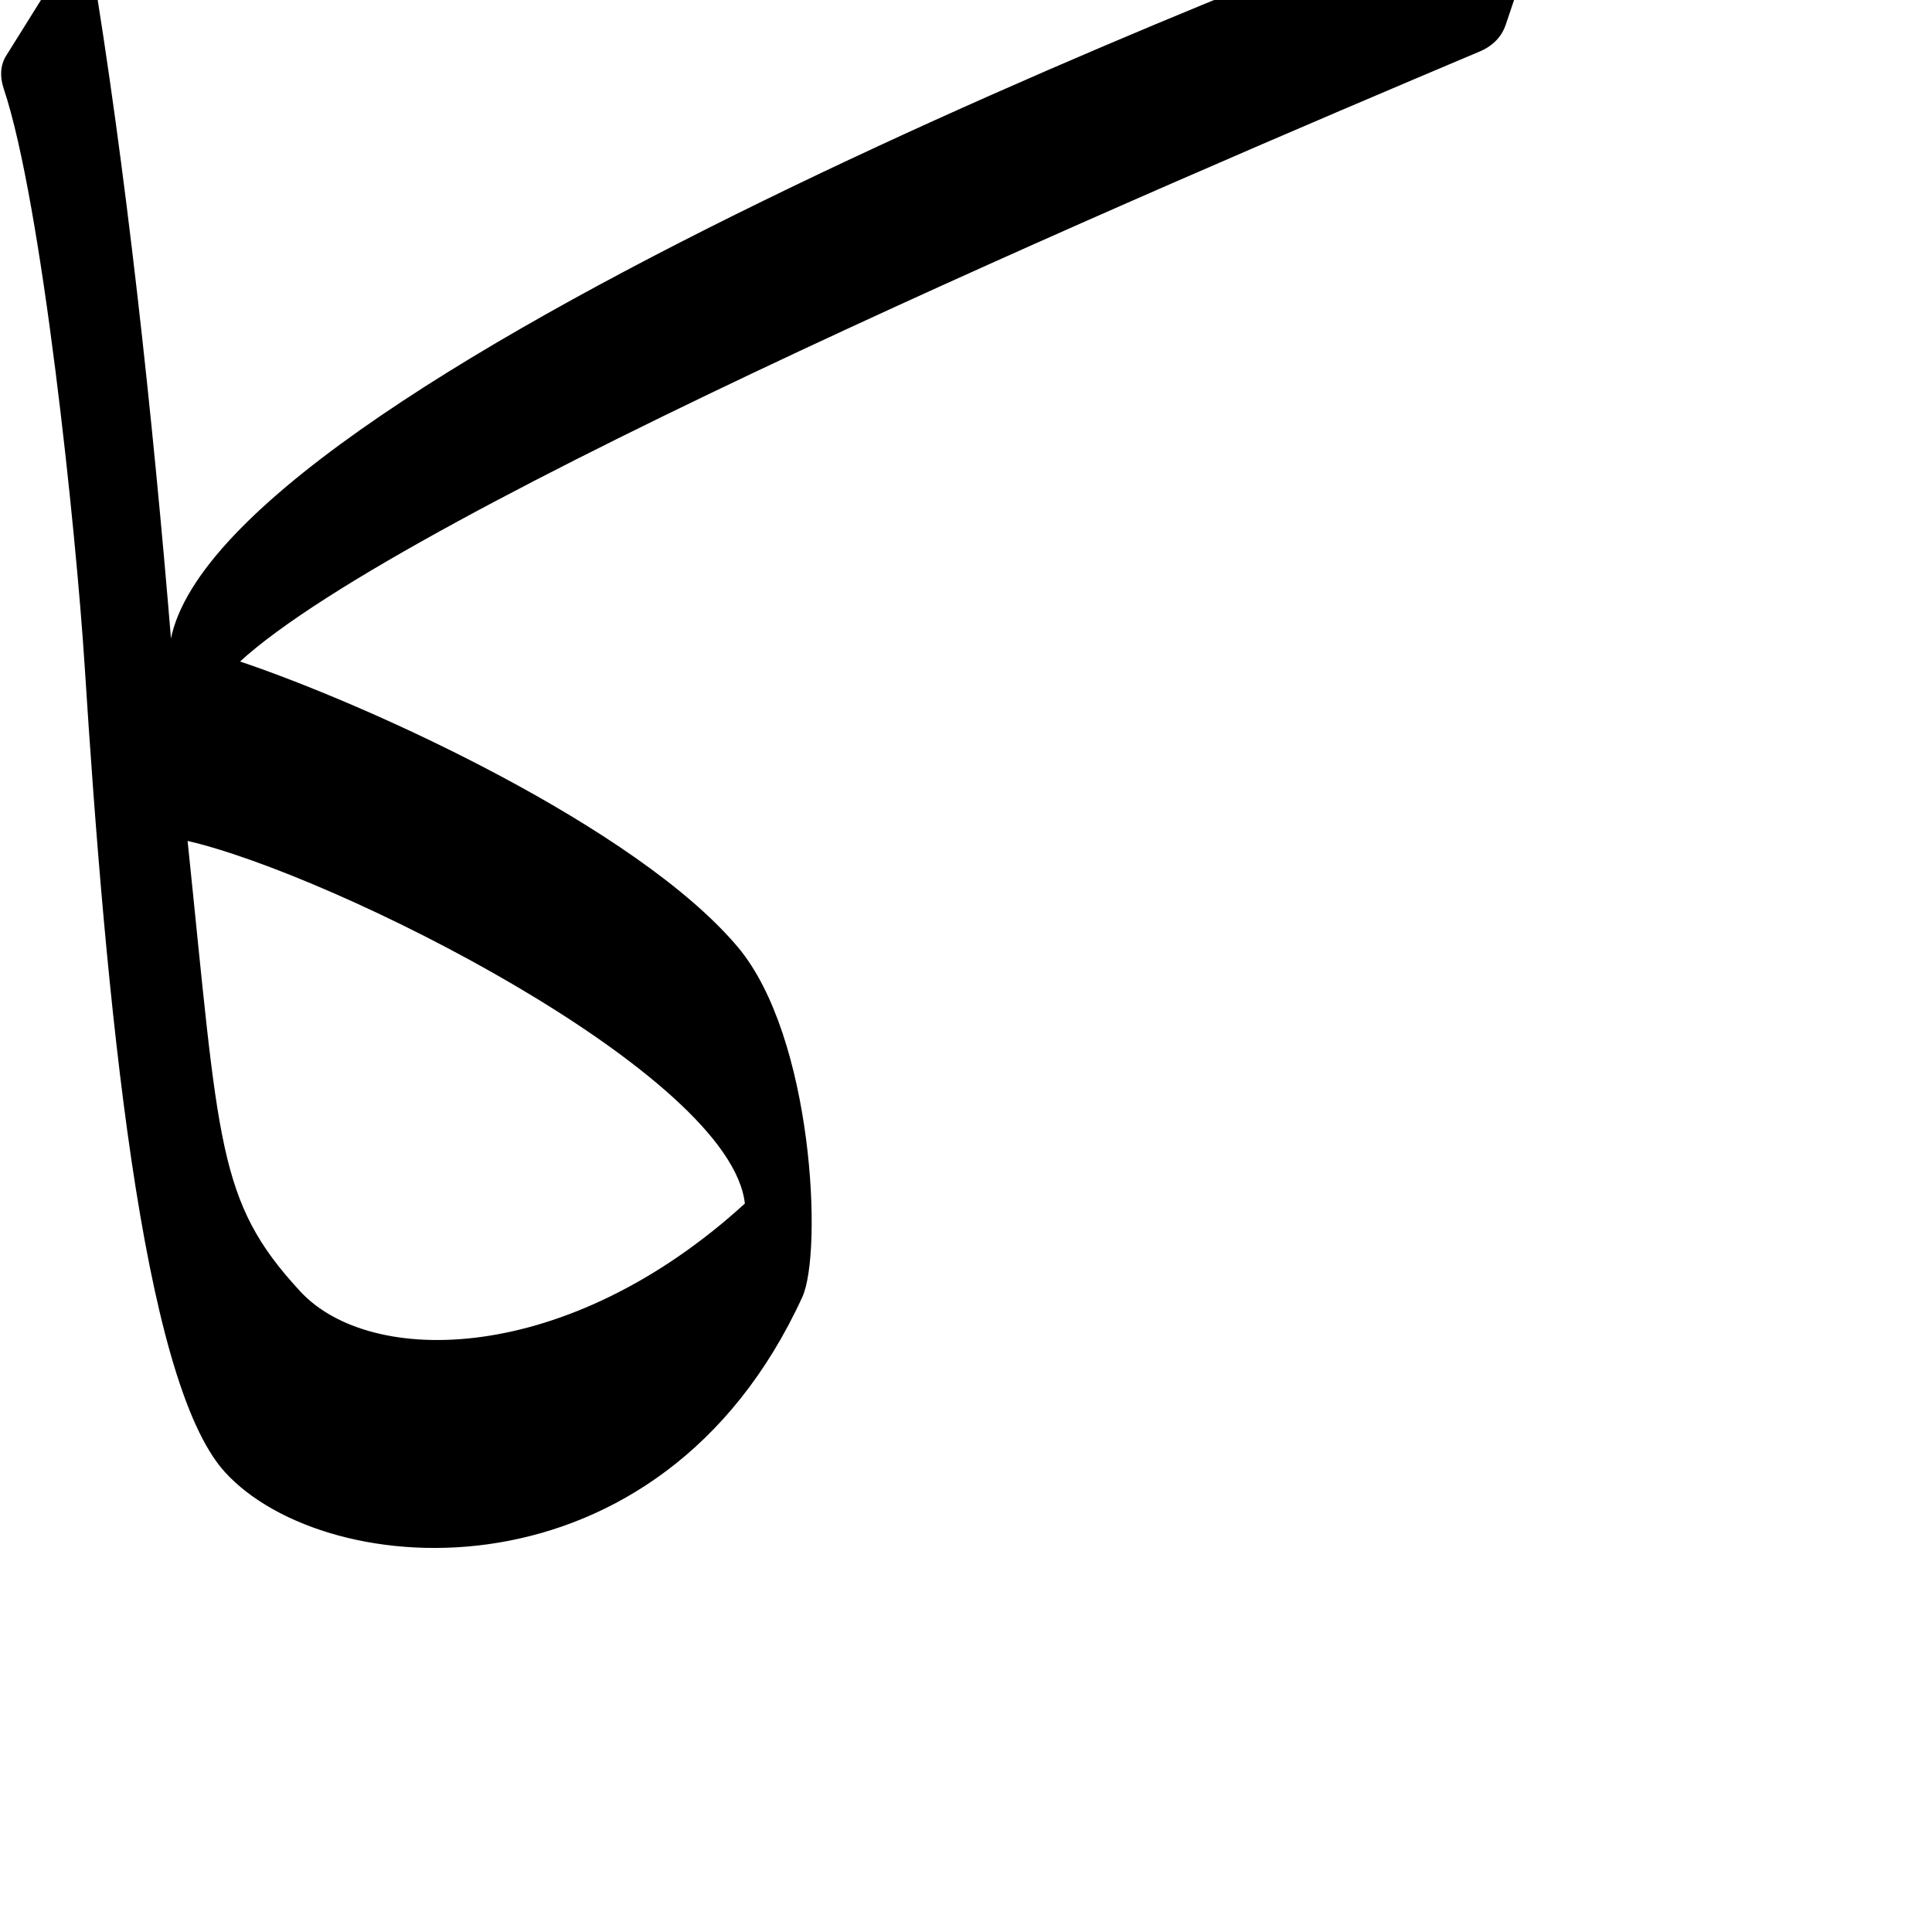
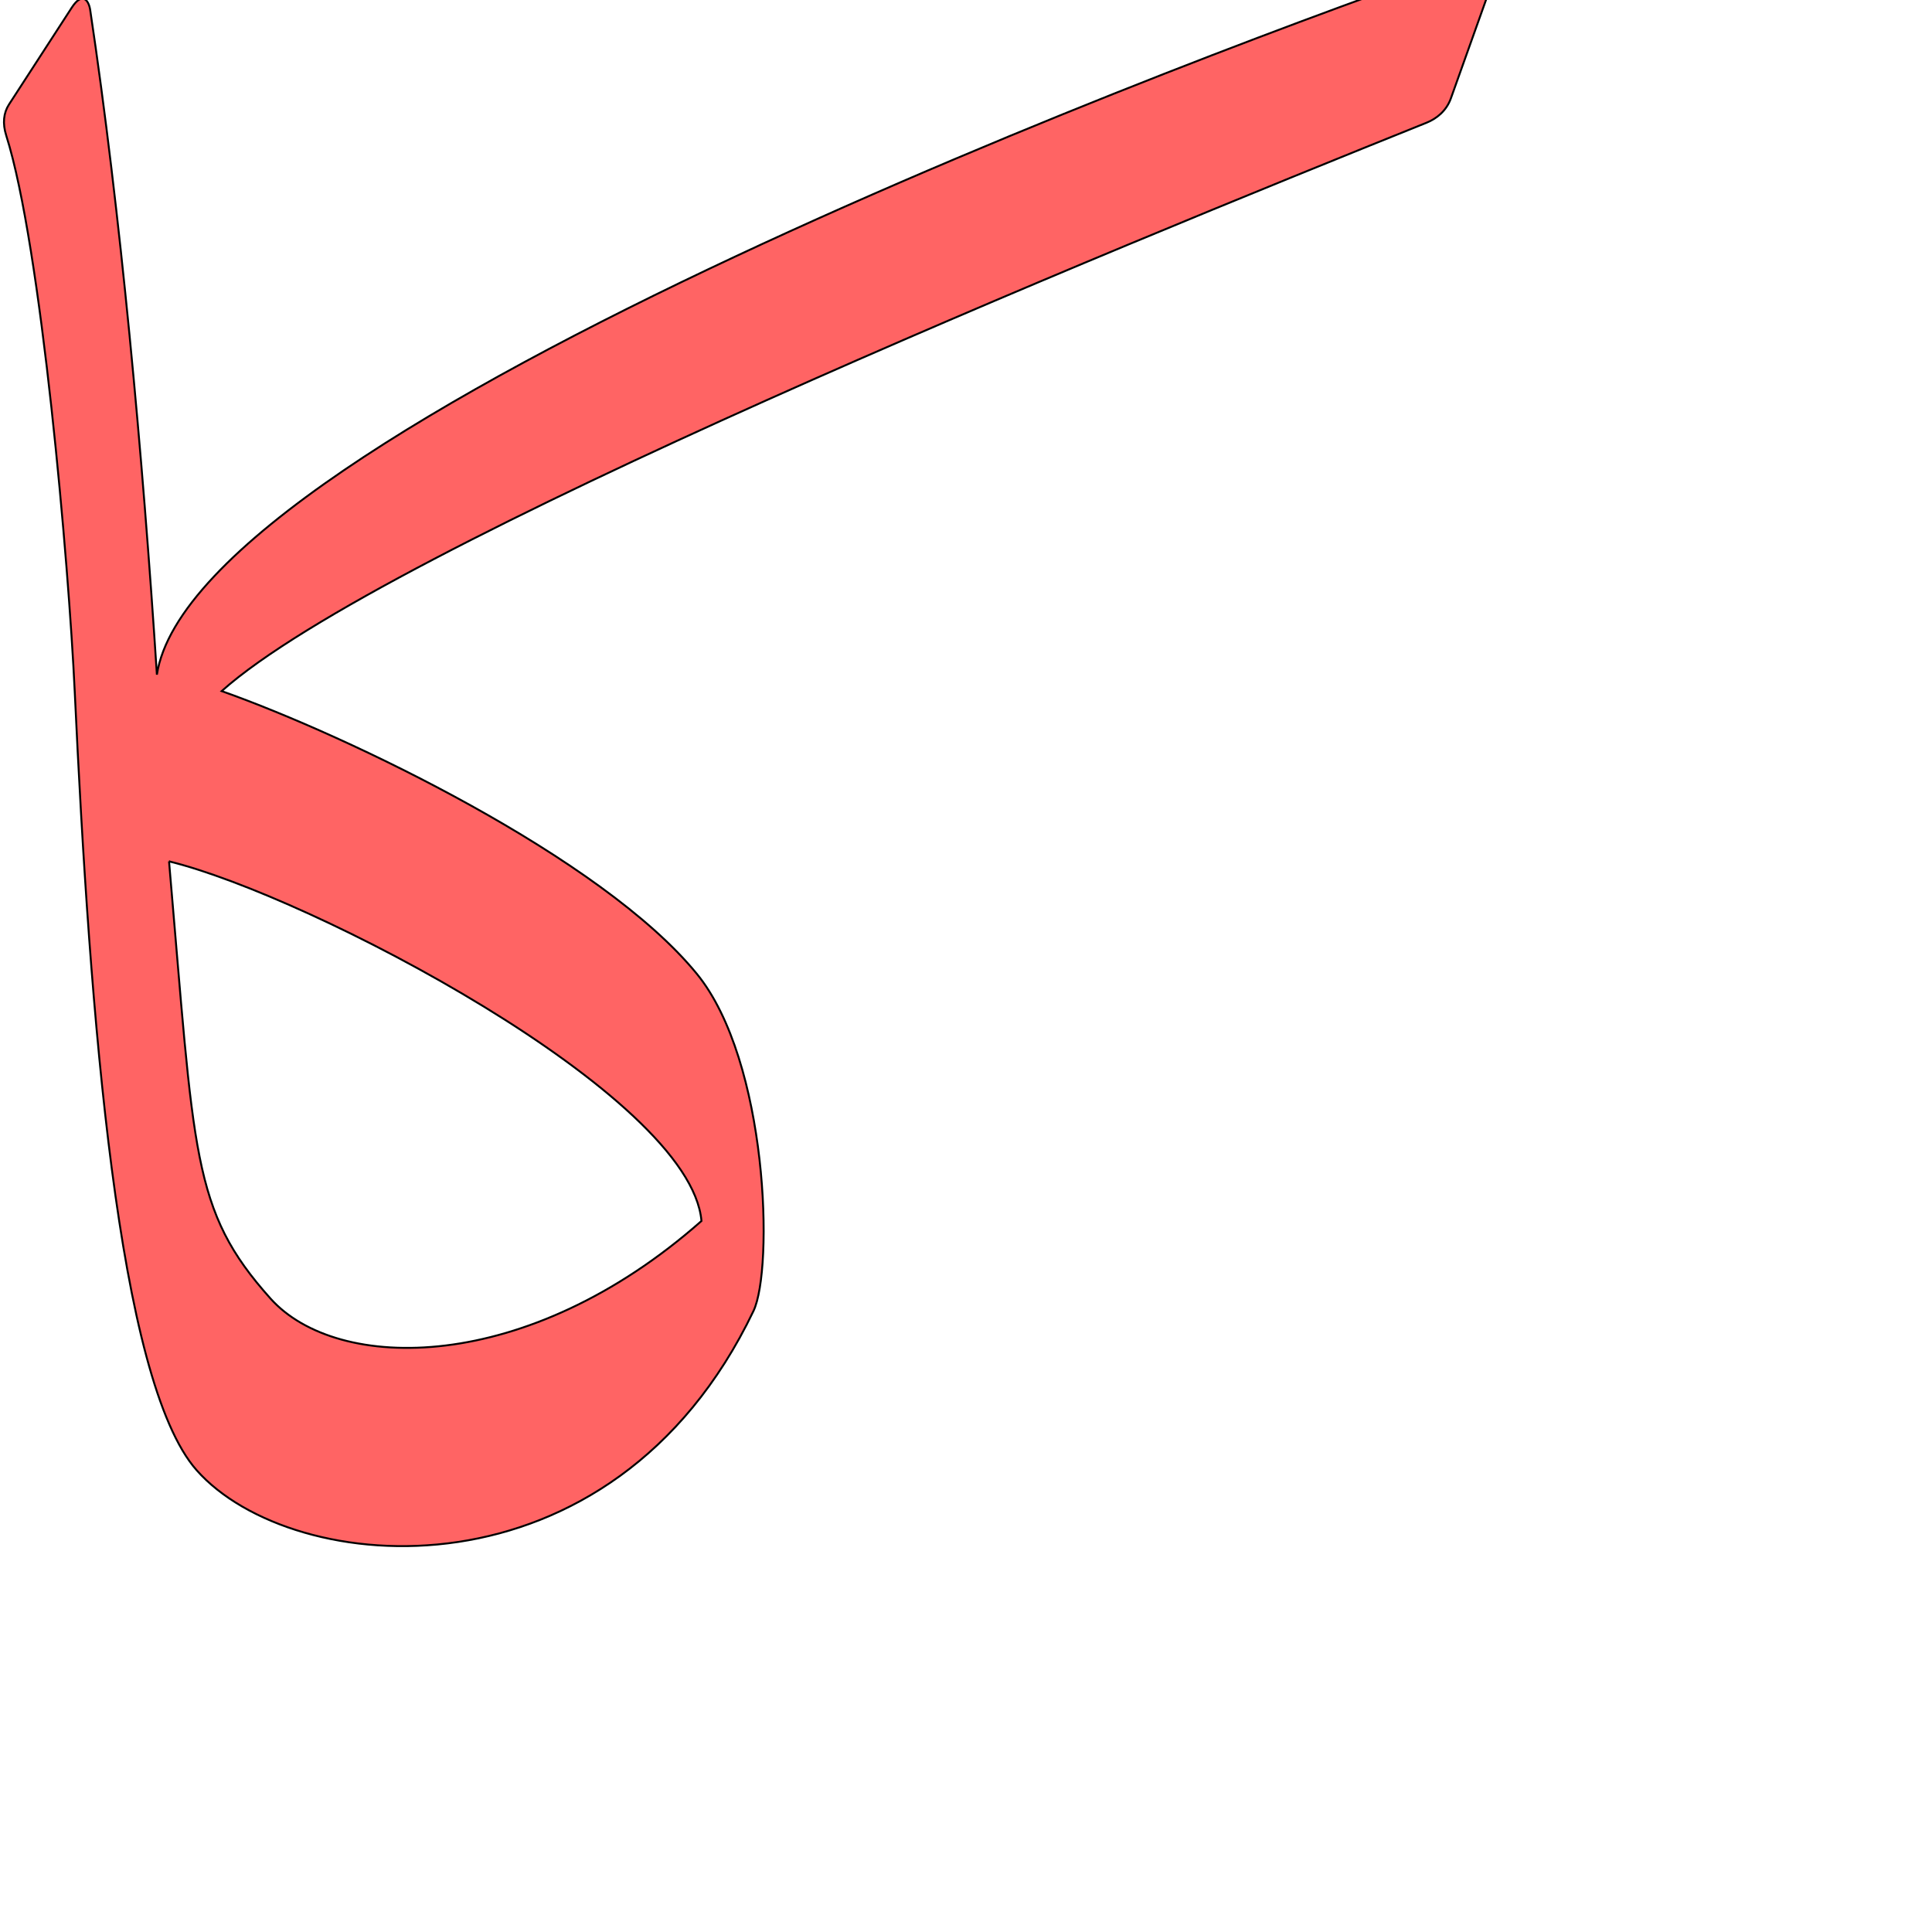
<svg xmlns="http://www.w3.org/2000/svg" version="1.0" width="1000" height="1000" id="svg5496">
  <defs id="defs5498">
    </defs>
  <g id="layer1" transform="matrix(0.5,0,0,0.5,49.76054,12.75439)" style="stroke:#000000;stroke-opacity:1;stroke-width:2;stroke-miterlimit:4;stroke-dasharray:none" />
-   <path style="fill:#000000;fill-rule:evenodd;stroke:#000000;stroke-width:1px;stroke-linecap:butt;stroke-linejoin:miter;stroke-opacity:1;stroke-miterlimit:4;stroke-dasharray:none" d="M 789.844 -61.25 C 788.035 -61.184 786.022 -60.779 783.875 -60 C 657.084 -14.008 106.471 200.843 88.312 334.344 C 78.607 215.444 64.503 85.787 46.438 -22.375 C 45.463 -28.226 41.719 -31.896 36.531 -23.594 L 3.625 29.094 C 0.781 33.644 0.244 39.344 2.406 45.781 C 22.289 104.981 39.935 276.003 44.281 344.094 C 55.405 518.384 73.681 714.497 116.875 761.719 C 169.339 819.075 341.436 831.21 414.812 671.156 C 425.336 648.202 420.507 536.626 381.312 490.281 C 329.182 428.64 191.959 365.606 123.281 342.594 C 209.184 263.27 597.354 97.218 765.938 26.094 C 771.328 23.819 776.543 19.554 778.844 12.75 L 799.625 -48.75 C 801.975 -55.7 797.681 -61.535 789.844 -61.25 z M 96.531 434.625 C 172.185 451.719 379.141 555.26 386.062 623.156 C 293.748 707.487 191.645 708.336 155.031 668.75 C 111.646 621.843 112.943 592.543 96.531 434.625 z " id="path2483" />
+   <path style="fill:#ff0000;fill-opacity:0.608;fill-rule:evenodd;stroke:#000000;stroke-width:1;stroke-linecap:butt;stroke-linejoin:miter;stroke-miterlimit:4;stroke-opacity:1;stroke-dasharray:none" d="m 762.764,-20.135 c -1.742,0.04 -3.685,0.392 -5.764,1.107 -122.767,42.206 -656.151,240.044 -675.791,368.229 -7.412,-114.585 -18.883,-239.593 -34.515,-343.979 -0.843,-5.647 -4.387,-9.239 -9.514,-1.334 L 4.657,54.061 c -2.81,4.333 -3.42,9.809 -1.444,16.039 C 21.389,127.395 35.597,292.27 38.676,357.87 c 7.879,167.914 22.287,356.944 63.09,403.091 49.56,56.05 214.986,70.518 288.198,-82.324 10.5,-21.92 7.662,-129.377 -29.306,-174.613 -49.17,-60.168 -180.209,-123.056 -245.929,-146.316 83.958,-74.947 460.218,-228.457 623.612,-294.173 5.225,-2.101 10.312,-6.121 12.637,-12.632 l 20.997,-58.849 c 2.374,-6.65 -1.663,-12.336 -9.211,-12.189 z M 87.492,445.843 c 72.531,17.677 270.022,120.679 275.582,186.133 -90.209,79.662 -188.485,78.823 -223.079,40.133 -40.993,-45.847 -39.269,-74.024 -52.502,-226.266 z" id="path2483-5" />
</svg>
